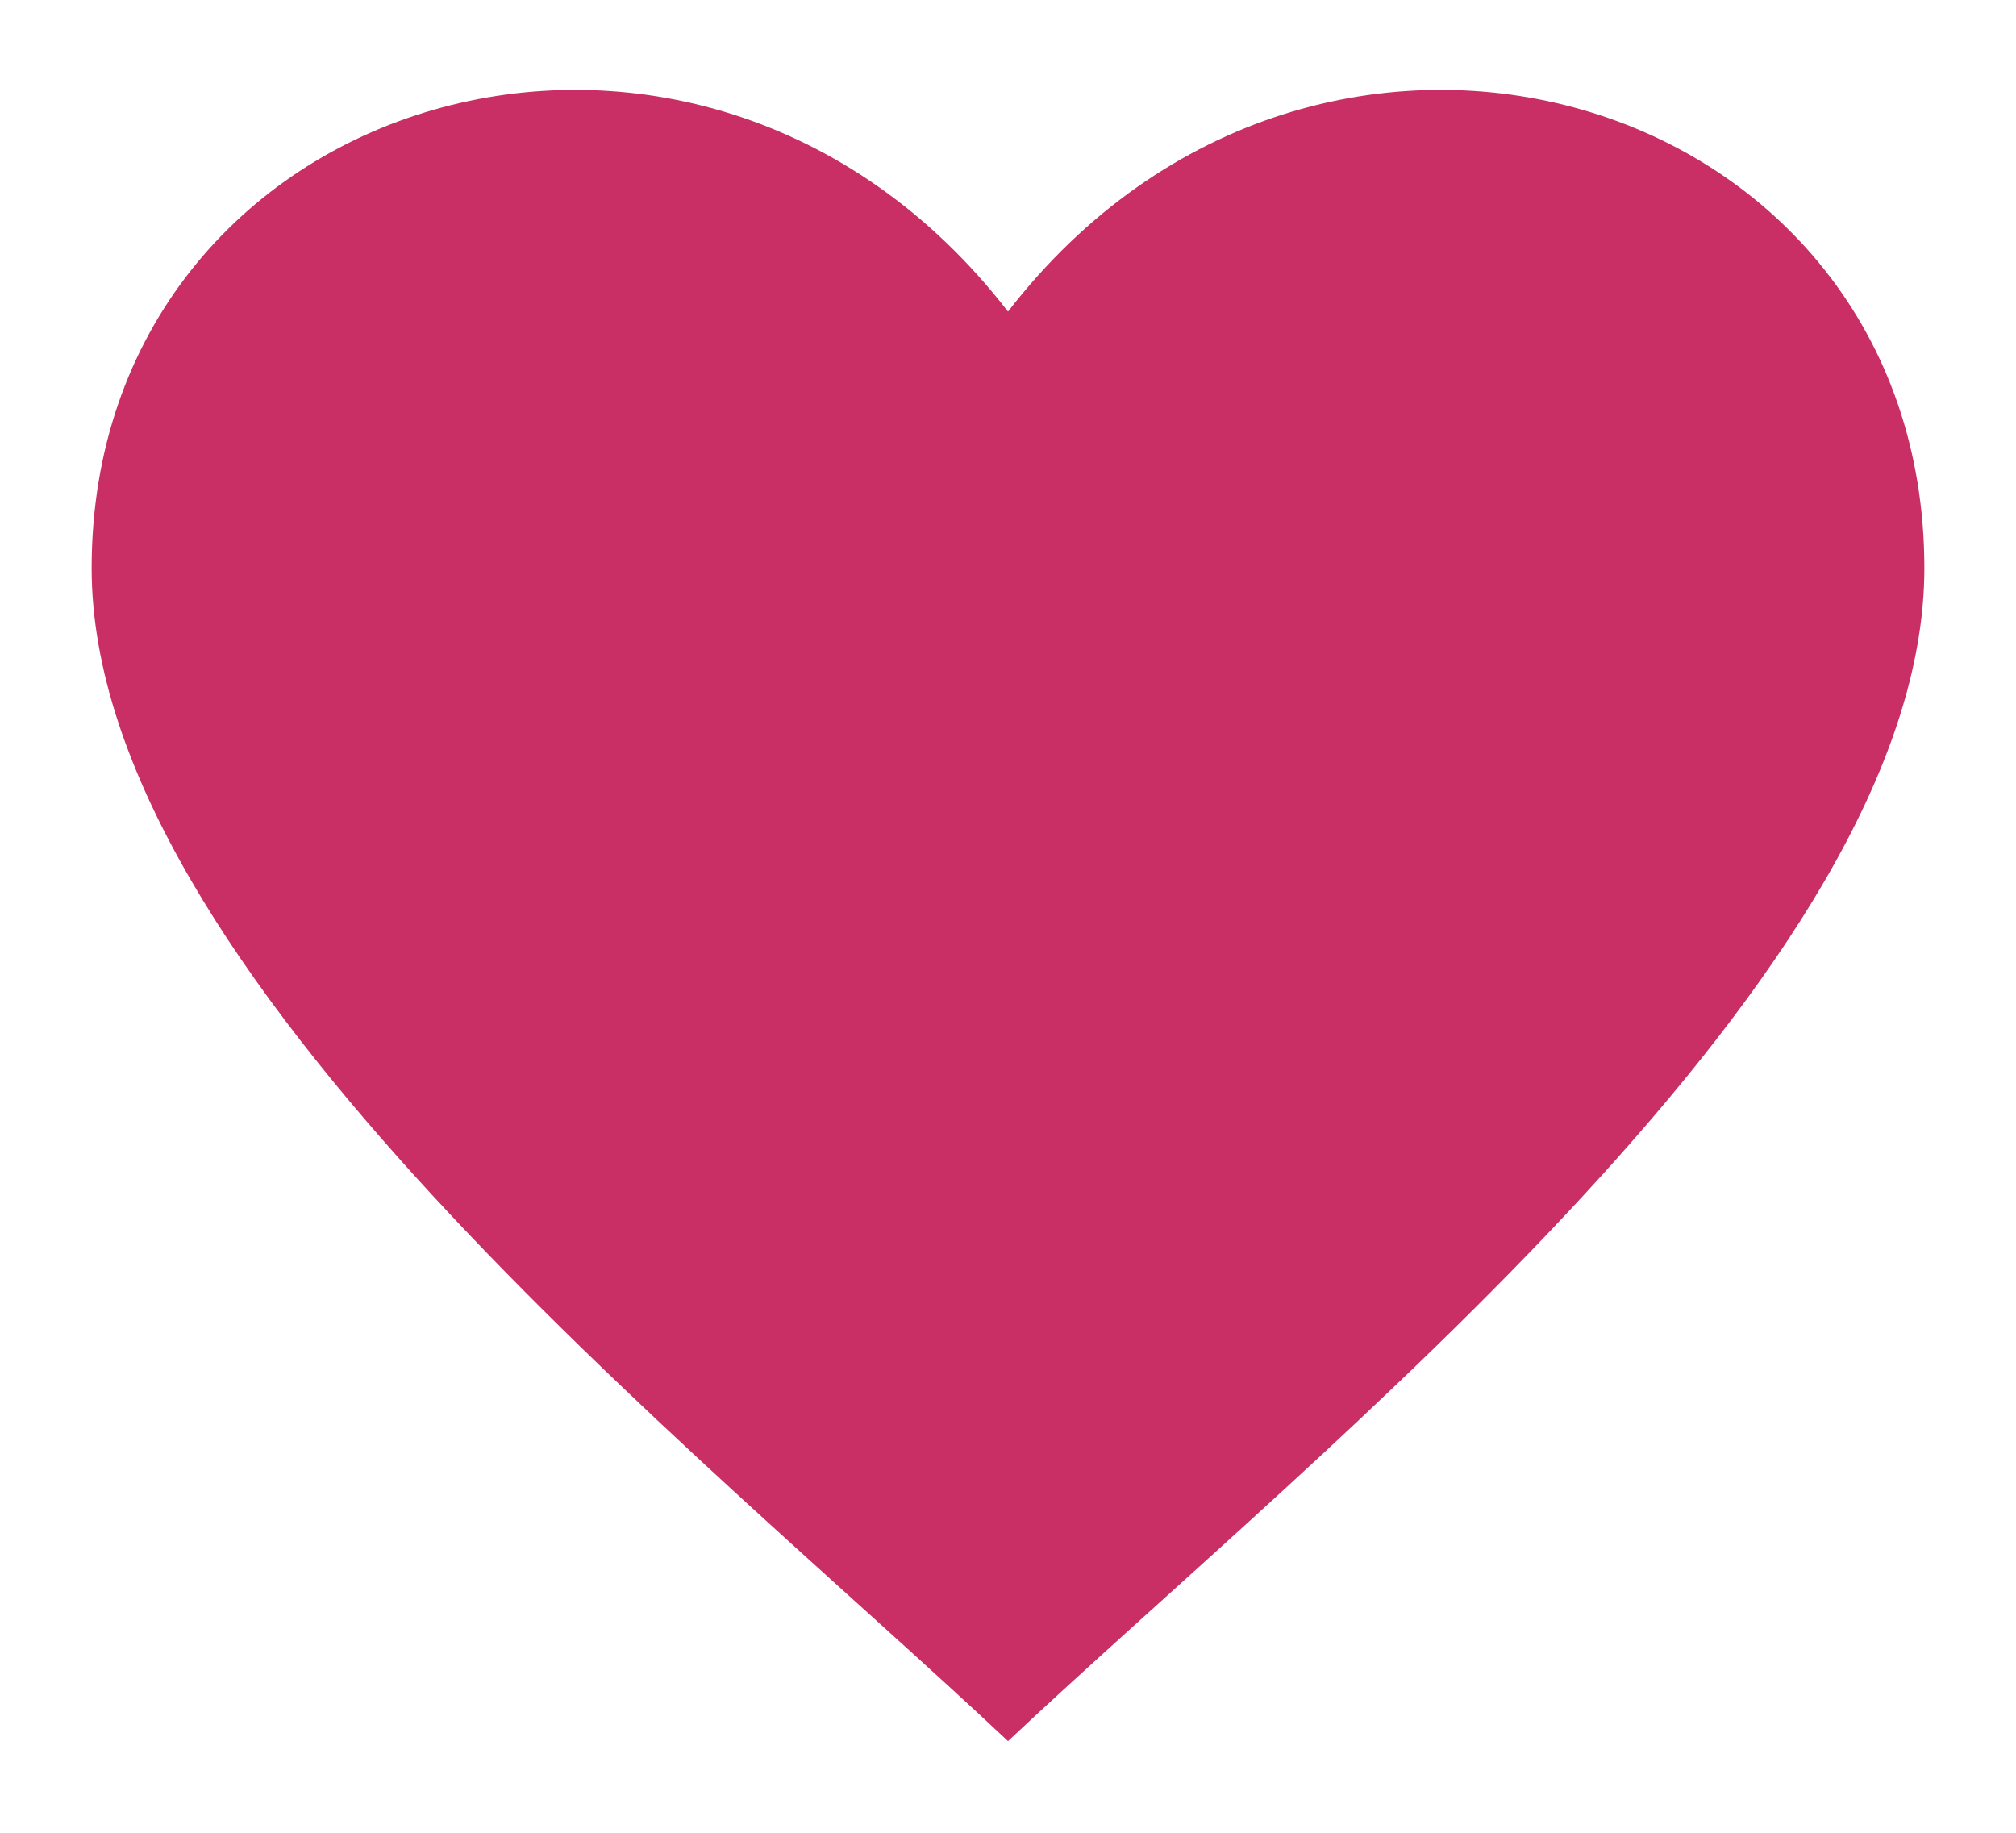
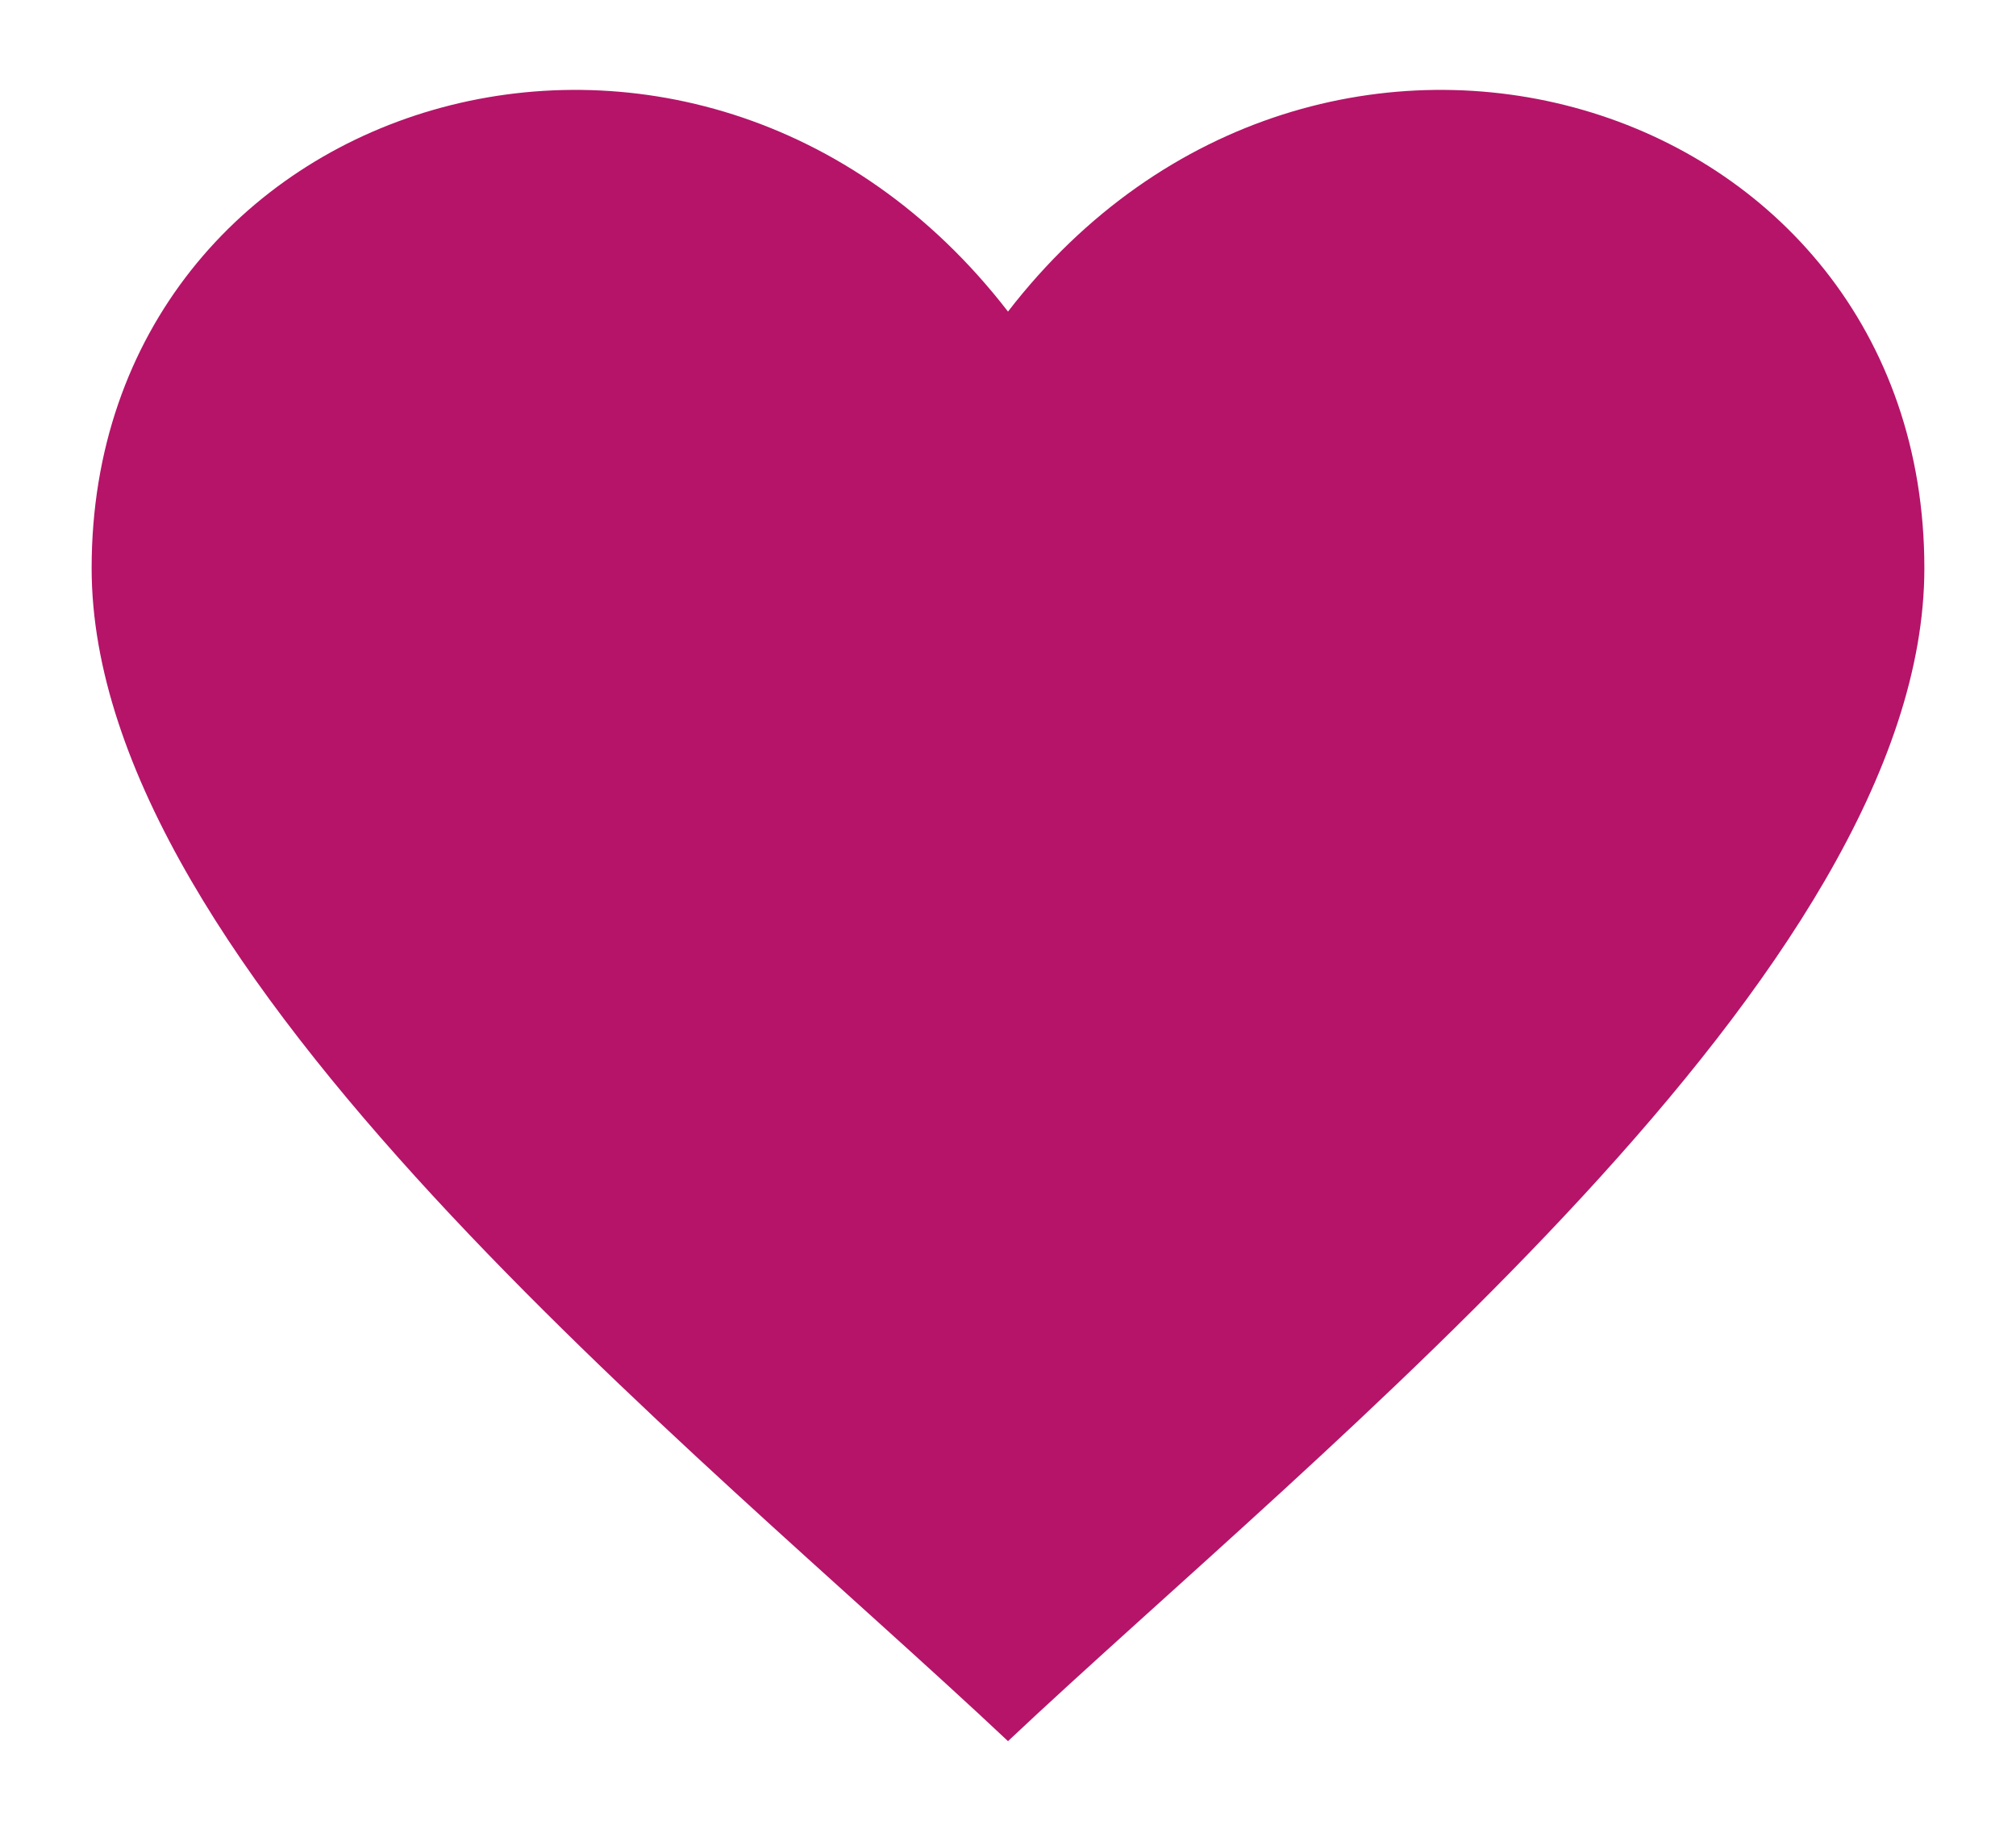
<svg xmlns="http://www.w3.org/2000/svg" viewBox="-5 -5 110 100" role="img" aria-label="Baeristas heart">
-   <path fill="#C92E64" d="M50 90 C33 74 0 48 0 26 C0 0 33 -10 50 12 C67 -10 100 0 100 26 C100 48 67 74 50 90 Z" />
+   <path fill="#B51469" d="M50 90 C33 74 0 48 0 26 C0 0 33 -10 50 12 C67 -10 100 0 100 26 C100 48 67 74 50 90 Z" />
</svg>
